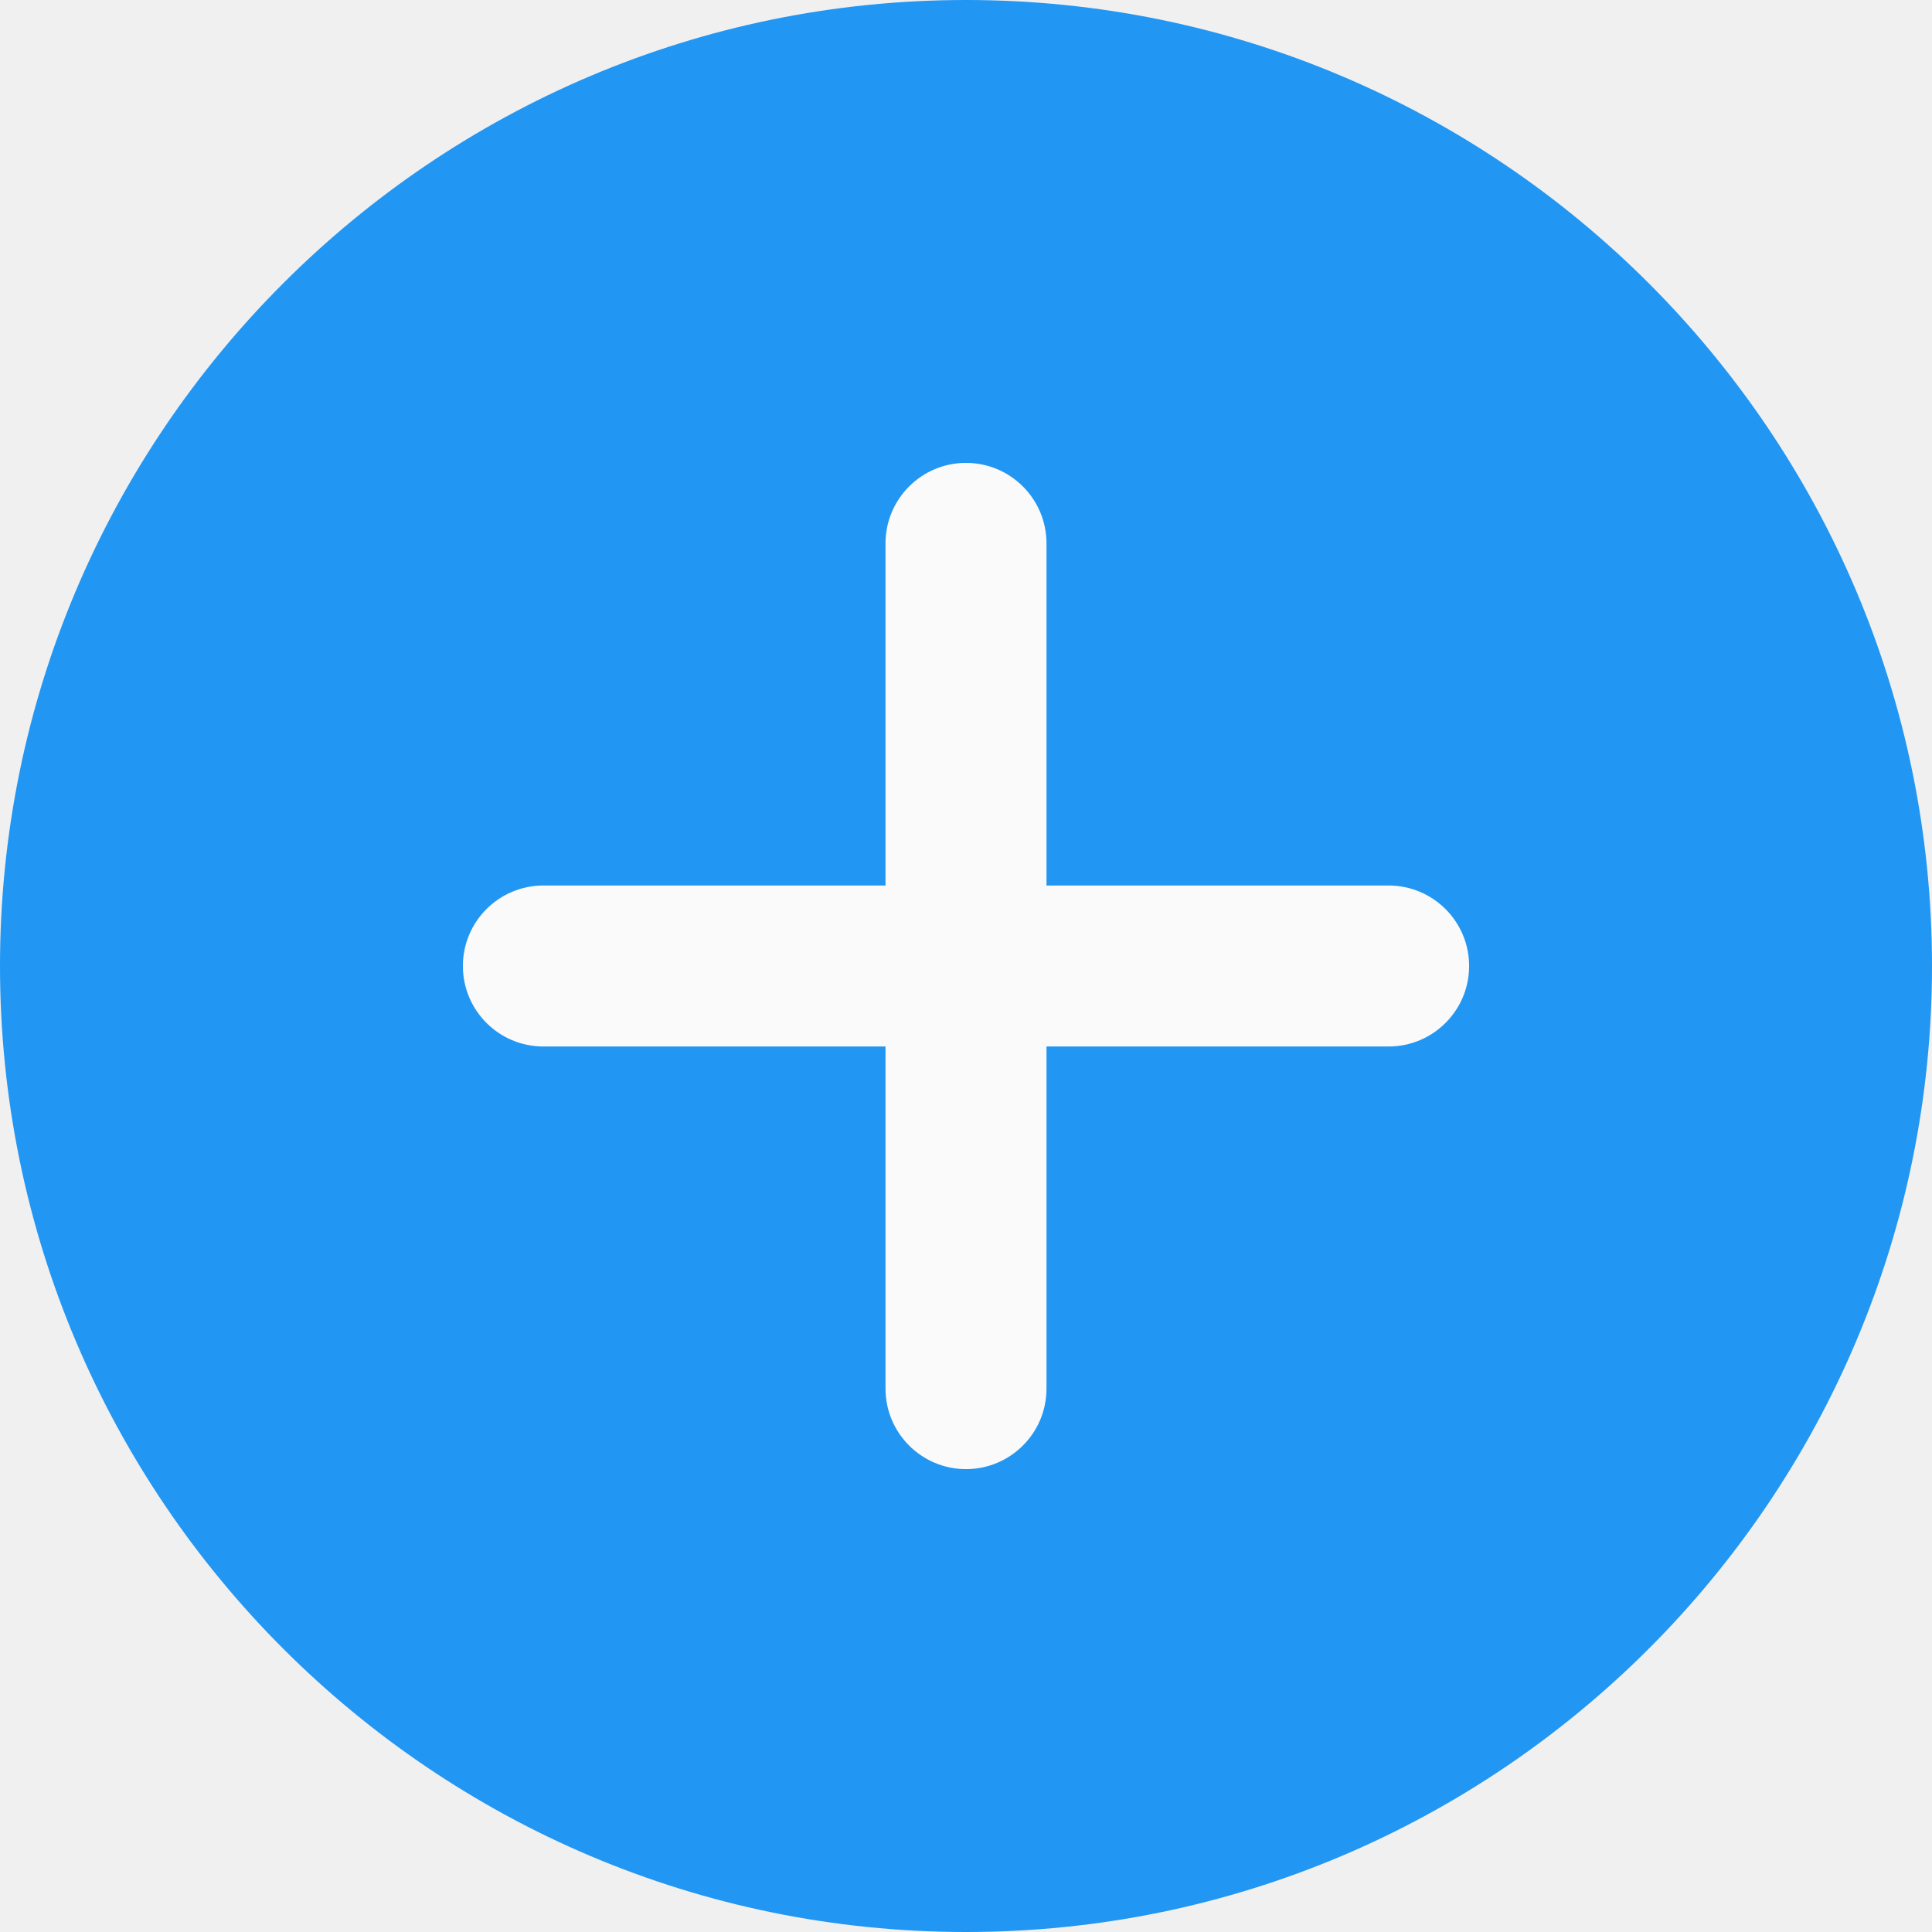
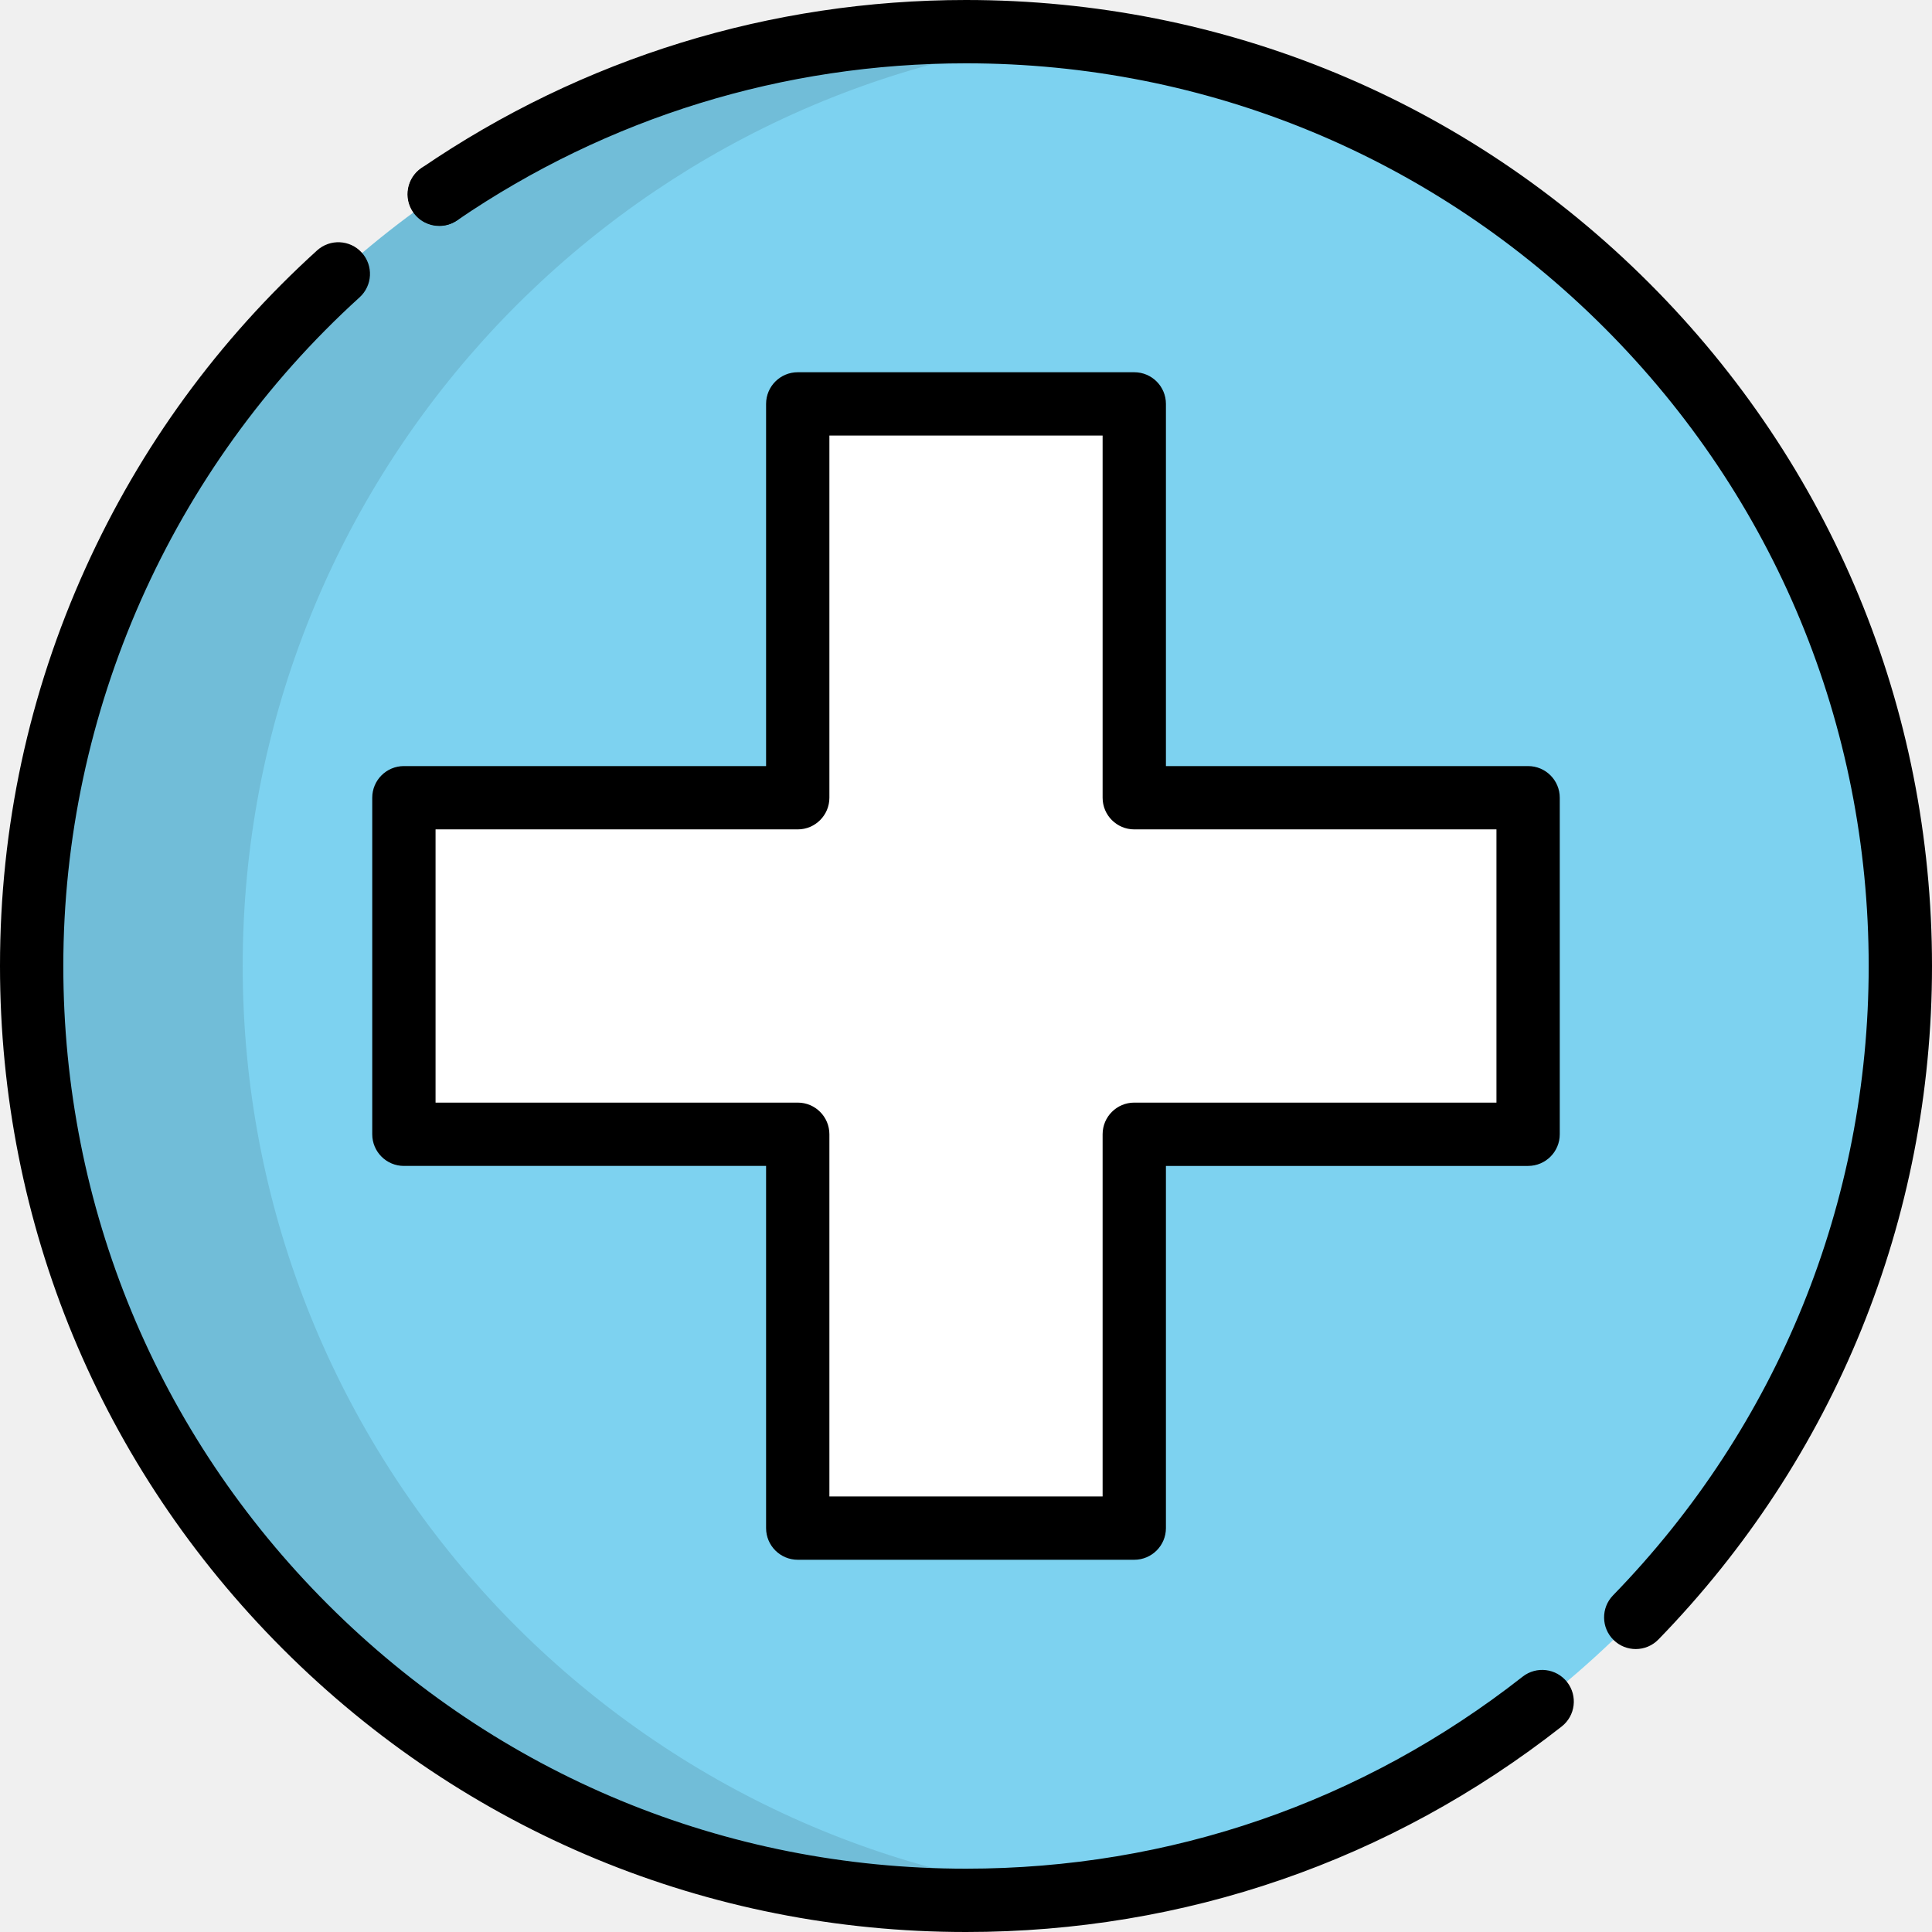
- <svg xmlns="http://www.w3.org/2000/svg" height="512pt" viewBox="0 0 512 512" width="512pt">
-   <path d="m256 0c-141.164 0-256 114.836-256 256s114.836 256 256 256 256-114.836 256-256-114.836-256-256-256zm0 0" fill="#2196f3" />
-   <path d="m368 277.332h-90.668v90.668c0 11.777-9.555 21.332-21.332 21.332s-21.332-9.555-21.332-21.332v-90.668h-90.668c-11.777 0-21.332-9.555-21.332-21.332s9.555-21.332 21.332-21.332h90.668v-90.668c0-11.777 9.555-21.332 21.332-21.332s21.332 9.555 21.332 21.332v90.668h90.668c11.777 0 21.332 9.555 21.332 21.332s-9.555 21.332-21.332 21.332zm0 0" fill="#fafafa" />
+ <svg xmlns="http://www.w3.org/2000/svg" version="1.1" id="Layer_1" x="0px" y="0px" viewBox="0 0 511.998 511.998" style="enable-background:new 0 0 511.998 511.998;" xml:space="preserve">
+   <circle style="fill:#7DD2F0;" cx="256.002" cy="256.001" r="247.612" />
+   <path style="opacity:0.1;enable-background:new    ;" d="M64.319,255.998c0-127.294,96.063-232.134,219.645-246.028  c-9.181-1.032-18.508-1.582-27.965-1.582c-136.75,0-247.61,110.859-247.61,247.61s110.858,247.61,247.61,247.61  c9.457,0,18.783-0.549,27.965-1.582C160.382,488.134,64.319,383.293,64.319,255.998z" />
+   <polygon style="fill:#FFFFFF;" points="404.963,211.407 300.592,211.407 300.592,107.035 211.408,107.035 211.408,211.407   107.037,211.407 107.037,300.591 211.408,300.591 211.408,404.963 300.592,404.963 300.592,300.591 404.963,300.591 " />
+   <path d="M255.999,511.998c-68.381,0-132.668-26.629-181.019-74.979C26.629,388.666,0,324.378,0,255.998  c0-36.75,7.624-72.228,22.662-105.45c14.525-32.09,35.169-60.412,61.359-84.178c3.432-3.114,8.738-2.857,11.85,0.575  c3.114,3.431,2.857,8.737-0.575,11.85c-49.898,45.282-78.518,109.868-78.518,177.202c0,63.899,24.883,123.972,70.067,169.155  c45.183,45.182,105.256,70.065,169.155,70.065c54.064,0,105.073-17.594,147.511-50.884c3.647-2.86,8.921-2.22,11.779,1.423  c2.86,3.645,2.221,8.92-1.423,11.779C368.445,493.165,313.855,511.998,255.999,511.998z" />
+   <path d="M116.4,59.876c-2.677,0-5.306-1.279-6.931-3.653c-2.604-3.807-1.648-8.997,2.133-11.626  c3.719-2.64,8.887-1.822,11.607,1.867c2.748,3.731,1.952,8.982-1.777,11.731c-0.078,0.058-0.22,0.159-0.302,0.213  C119.681,59.401,118.032,59.876,116.4,59.876z" />
+   <path d="M433.487,437.015c-2.109,0-4.218-0.79-5.849-2.376c-3.321-3.232-3.395-8.543-0.163-11.863  c43.687-44.908,67.745-104.138,67.745-166.777c0-63.898-24.883-123.971-70.067-169.154S319.897,16.779,255.998,16.779  c-48.378,0-94.988,14.377-134.79,41.575c-3.827,2.612-9.045,1.631-11.66-2.194c-2.614-3.826-1.632-9.046,2.194-11.66  C154.345,15.389,204.228,0,255.998,0c68.38,0,132.668,26.629,181.019,74.981s74.981,112.638,74.981,181.018  c0,67.034-25.748,130.418-72.498,178.476C437.857,436.166,435.673,437.015,433.487,437.015z" />
+   <path d="M300.592,413.351h-89.184c-4.634,0-8.389-3.755-8.389-8.389v-95.982h-95.982c-4.634,0-8.389-3.755-8.389-8.389v-89.184  c0-4.634,3.755-8.389,8.389-8.389h95.982v-95.981c0-4.634,3.755-8.389,8.389-8.389h89.184c4.634,0,8.389,3.755,8.389,8.389v95.982  h95.982c4.634,0,8.389,3.755,8.389,8.389v89.184c0,4.634-3.755,8.389-8.389,8.389h-95.982v95.982  C308.982,409.596,305.225,413.351,300.592,413.351z M219.797,396.572h72.406V300.59c0-4.634,3.755-8.389,8.389-8.389h95.982v-72.406  h-95.982c-4.634,0-8.389-3.755-8.389-8.389v-95.982h-72.406v95.982c0,4.634-3.755,8.389-8.389,8.389h-95.982v72.406h95.982  c4.634,0,8.389,3.755,8.389,8.389L219.797,396.572L219.797,396.572z" />
+   <g>
+ </g>
+   <g>
+ </g>
+   <g>
+ </g>
+   <g>
+ </g>
+   <g>
+ </g>
+   <g>
+ </g>
+   <g>
+ </g>
+   <g>
+ </g>
+   <g>
+ </g>
+   <g>
+ </g>
+   <g>
+ </g>
+   <g>
+ </g>
+   <g>
+ </g>
+   <g>
+ </g>
+   <g>
+ </g>
</svg>
